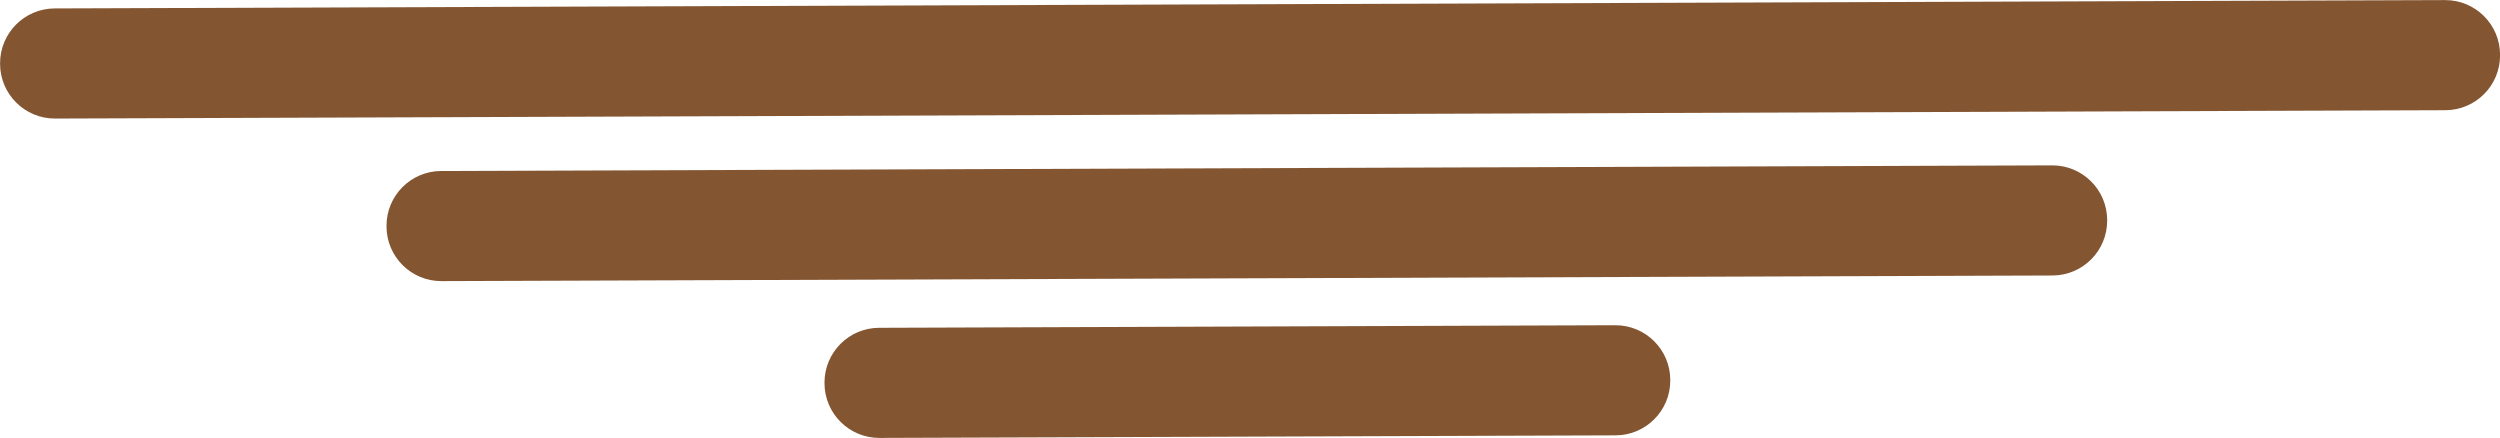
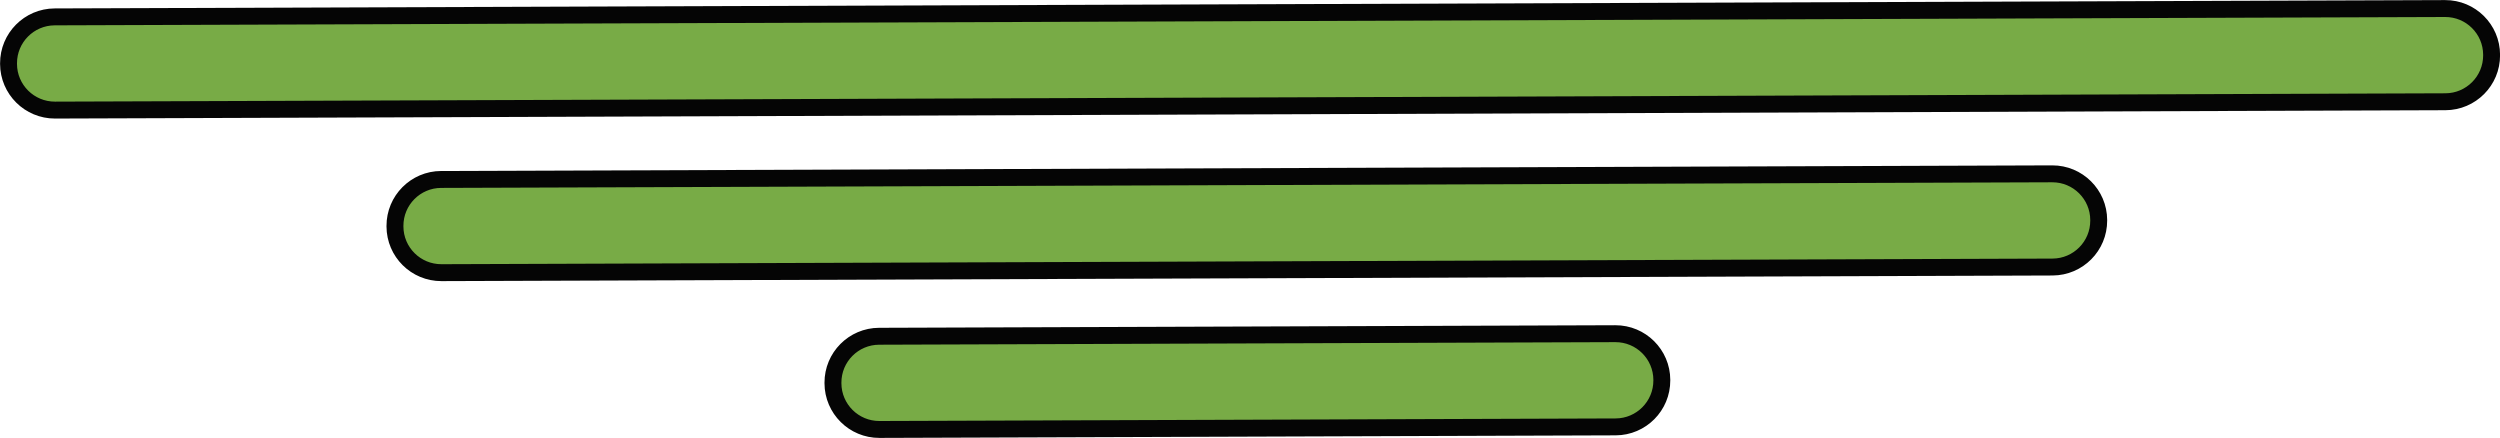
<svg xmlns="http://www.w3.org/2000/svg" height="25.88" viewBox="0 0 147.79 25.88" width="147.79">
-   <g fill="#835531" stroke="#835531" stroke-miterlimit="10">
+   <g fill="#78ab46" stroke="#050505" stroke-miterlimit="10">
    <rect height="5.51" rx="2.74" transform="matrix(.9999939 -.00349065 .00349065 .9999939 -11.66 -57.68)" width="146.79" x="11.95" y="58.73" />
    <rect height="5.51" rx="2.74" transform="matrix(.9999939 -.00349065 .00349065 .9999939 -11.7 -57.68)" width="100.72" x="34.8" y="68.42" />
    <rect height="5.51" rx="2.74" transform="matrix(.9999939 -.00349065 .00349065 .9999939 -11.73 -57.68)" width="49" x="60.69" y="77.78" />
  </g>
</svg>
